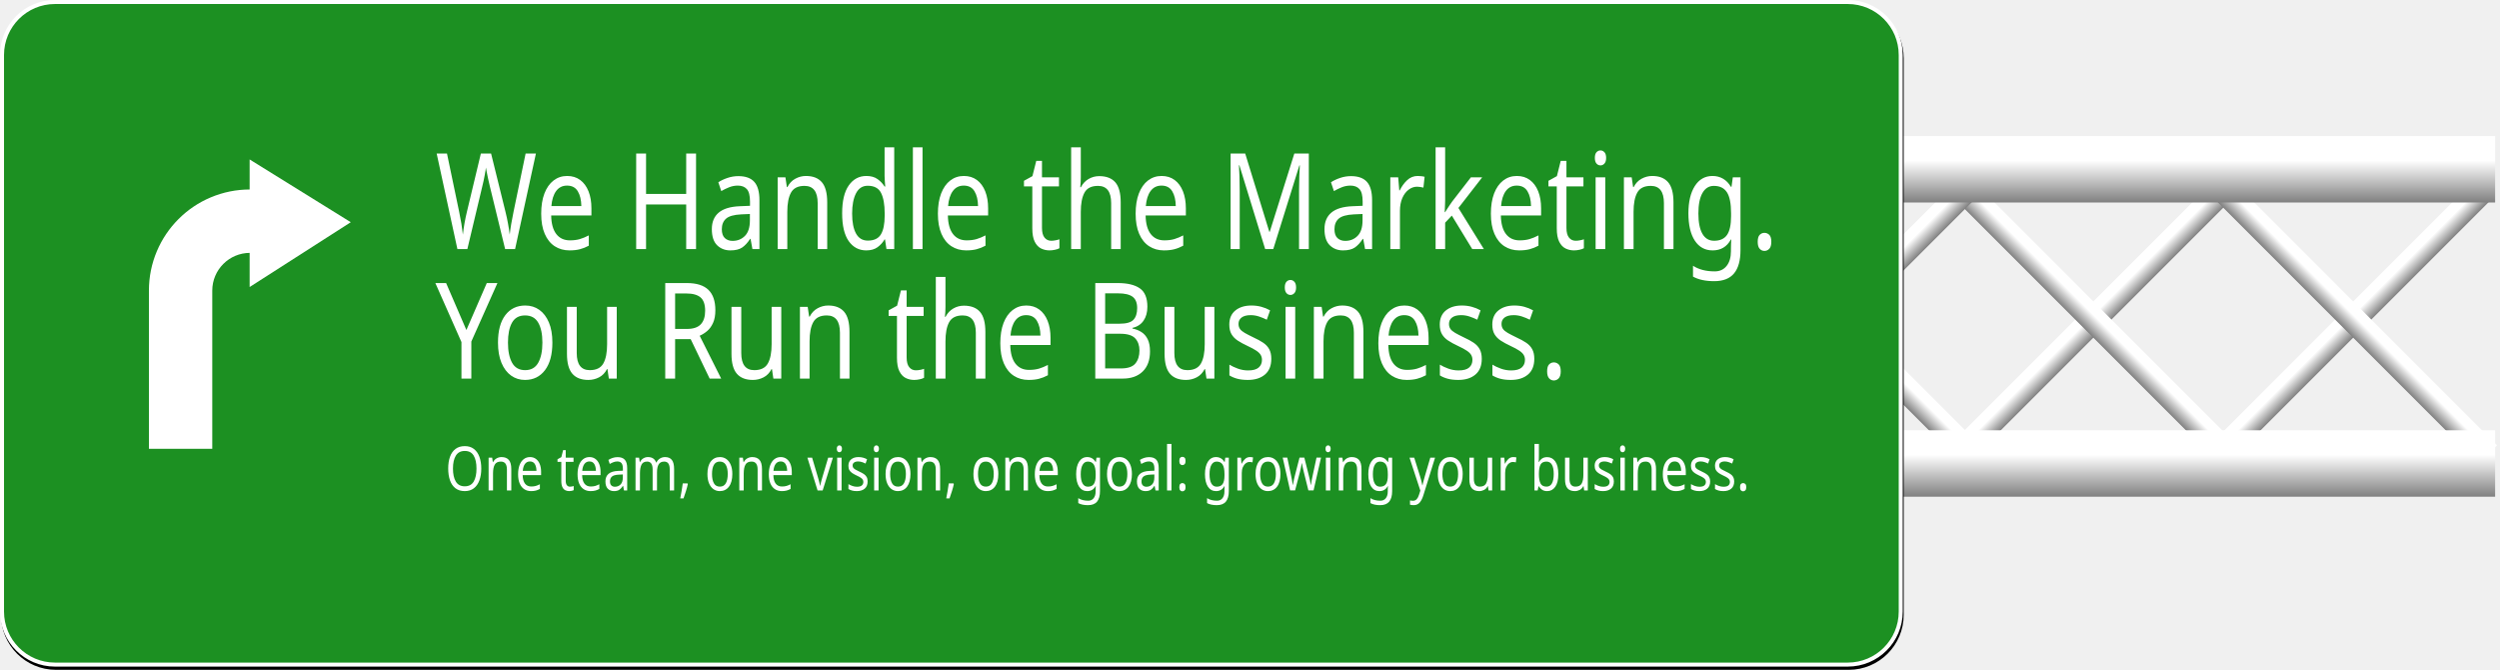
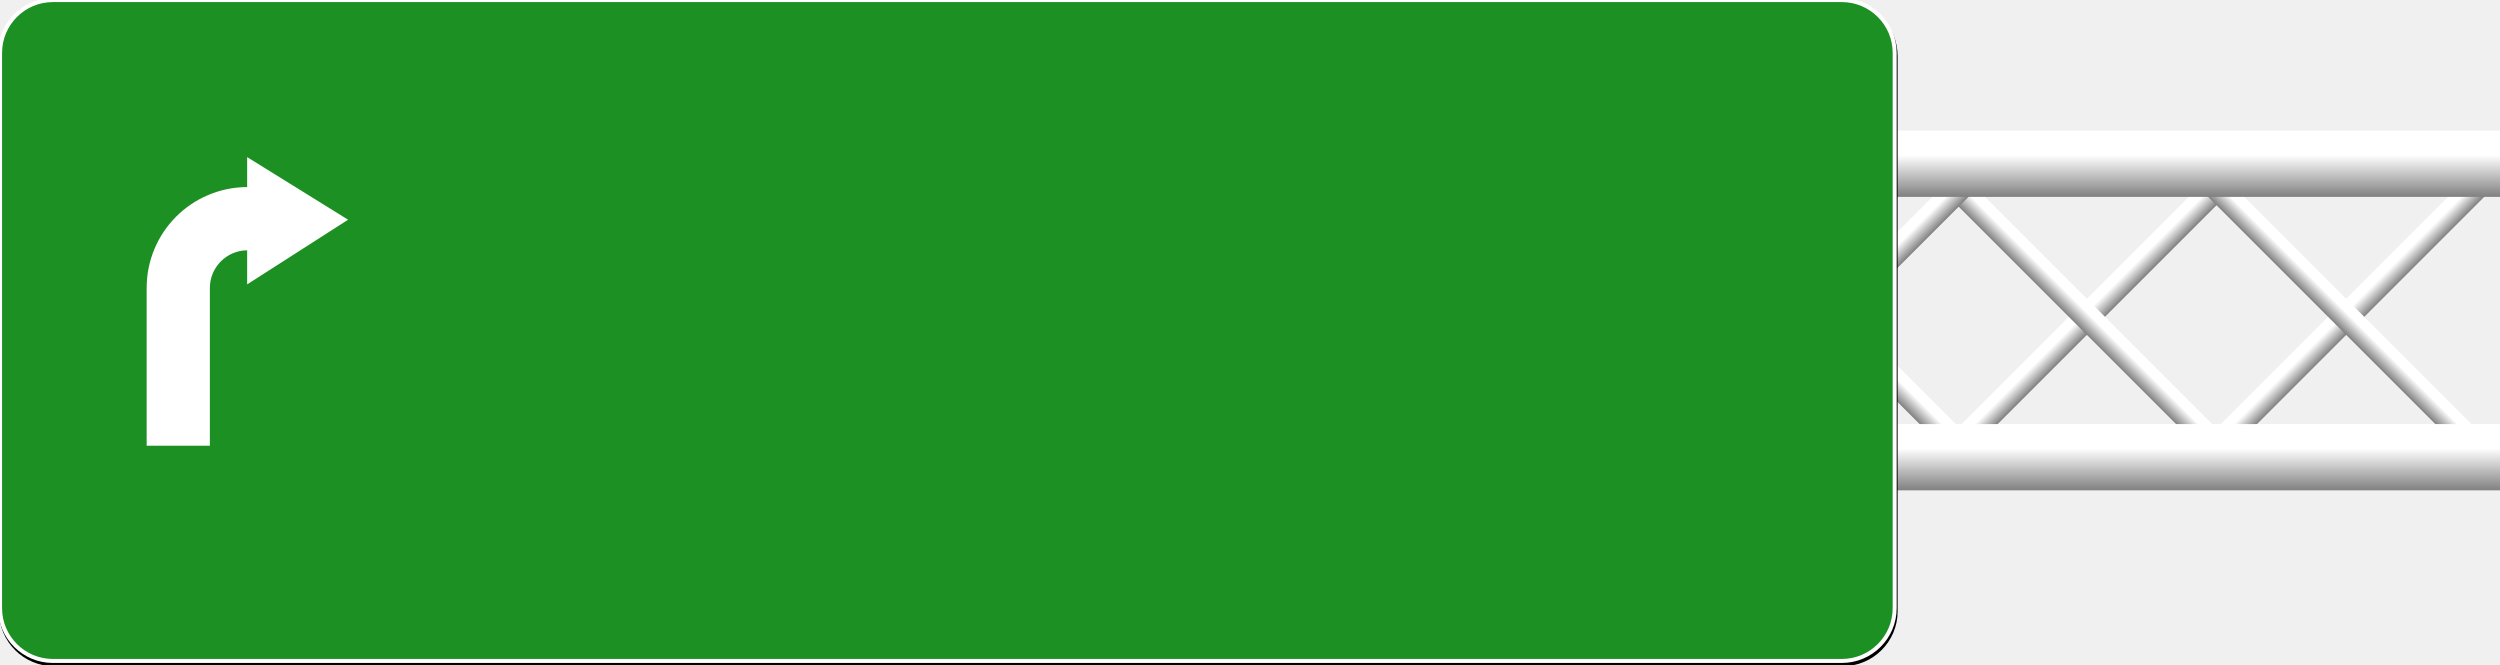
- <svg xmlns="http://www.w3.org/2000/svg" xmlns:xlink="http://www.w3.org/1999/xlink" id="oursign-a" data-name="Layer 1" width="1245.1" height="333.6" viewBox="0 71.04 1245.1 333.6">
+ <svg xmlns="http://www.w3.org/2000/svg" xmlns:xlink="http://www.w3.org/1999/xlink" width="1248.3" height="331.6" viewBox="971.6 3813.1 1248.3 331.6">
  <defs>
-     <linearGradient id="oursign-b" x1="1018.7" y1="-87.35" x2="1018.7" y2="-74.59" gradientTransform="translate(23.58 311.87)" gradientUnits="userSpaceOnUse">
+     <linearGradient id="linear-gradient" x1="1251.13" y1="3472.04" x2="1251.13" y2="4794.04" gradientUnits="userSpaceOnUse">
+       <stop offset="0" stop-color="#006837" />
+       <stop offset="1" stop-color="#39b54a" />
+     </linearGradient>
+     <clipPath id="clippath">
+       <rect x="292.03" y="2833.34" width="1920" height="724.8" fill="none" />
+     </clipPath>
+     <clipPath id="clippath-1">
+       <rect x="1013.93" y="4644.65" width="132.8" height="155.2" fill="none" />
+     </clipPath>
+     <linearGradient id="linear-gradient-2" x1="1251.03" y1="1977.14" x2="1251.03" y2="2951.14" gradientUnits="userSpaceOnUse">
+       <stop offset="0" stop-color="#fdf6e4" />
+       <stop offset=".91" stop-color="#fde5c1" />
+       <stop offset="1" stop-color="#fde5c1" stop-opacity="0" />
+     </linearGradient>
+     <linearGradient id="linear-gradient-3" x1="293.7" y1="1097.4" x2="2213.7" y2="1097.4" gradientUnits="userSpaceOnUse">
+       <stop offset="0" stop-color="#004ba0" />
+       <stop offset="1" stop-color="#0561ca" />
+     </linearGradient>
+     <clipPath id="clippath-2">
+       <rect x="290.43" y="1951.14" width="1922.47" height="453.06" fill="none" />
+     </clipPath>
+     <linearGradient id="linear-gradient-4" x1="139.42" y1="2310.58" x2="2357.52" y2="2310.58" gradientUnits="userSpaceOnUse">
+       <stop offset="0" stop-color="#9fe3ff" />
+       <stop offset="1" stop-color="#0561ca" />
+     </linearGradient>
+     <linearGradient id="linear-gradient-5" x1="47.53" y1="2241.35" x2="2232.88" y2="2241.35" gradientUnits="userSpaceOnUse">
+       <stop offset="0" stop-color="#00d4ff" />
+       <stop offset="1" stop-color="#0561ca" />
+     </linearGradient>
+     <linearGradient id="linear-gradient-6" x1="224.71" y1="2175.82" x2="2362.92" y2="2175.82" gradientUnits="userSpaceOnUse">
+       <stop offset="0" stop-color="#fff" />
+       <stop offset="1" stop-color="#0561ca" />
+     </linearGradient>
+     <linearGradient id="linear-gradient-7" x1="240.09" y1="2171.89" x2="2378.3" y2="2171.89" gradientUnits="userSpaceOnUse">
+       <stop offset="0" stop-color="#0094f6" />
+       <stop offset="1" stop-color="#0561ca" />
+     </linearGradient>
+     <linearGradient id="linear-gradient-8" x1="160.19" y1="2088.67" x2="2346.34" y2="2088.67" gradientUnits="userSpaceOnUse">
+       <stop offset="0" stop-color="#0066e2" />
+       <stop offset="1" stop-color="#0561ca" />
+     </linearGradient>
+     <linearGradient id="linear-gradient-9" x1="43.53" y1="2035.05" x2="2463" y2="2035.05" gradientUnits="userSpaceOnUse">
+       <stop offset="0" stop-color="#004ba0" />
+       <stop offset="1" stop-color="#0561ca" />
+     </linearGradient>
+     <linearGradient id="linear-gradient-10" x1="1892.28" y1="333.1" x2="1892.28" y2="345.86" gradientTransform="translate(-4.16 102.12)" gradientUnits="userSpaceOnUse">
      <stop offset=".37" stop-color="#fff" />
      <stop offset="1" stop-color="gray" />
    </linearGradient>
-     <linearGradient id="oursign-c" x1="1605.84" y1="-285.74" x2="1605.84" y2="-298.5" gradientTransform="translate(-562.13 523.02)" xlink:href="#oursign-b" />
-     <linearGradient id="oursign-d" x1="1110.24" y1="4.19" x2="1110.24" y2="16.95" gradientTransform="translate(61.5 220.33)" xlink:href="#oursign-b" />
-     <linearGradient id="oursign-e" x1="1514.3" y1="-194.2" x2="1514.3" y2="-206.96" gradientTransform="translate(-341.14 431.49)" xlink:href="#oursign-b" />
-     <linearGradient id="oursign-f" x1="928.17" y1="-177.88" x2="928.17" y2="-165.12" gradientTransform="translate(-13.92 402.4)" xlink:href="#oursign-b" />
-     <linearGradient id="oursign-g" x1="1696.37" y1="-376.28" x2="1696.37" y2="-389.03" gradientTransform="translate(-780.7 613.56)" xlink:href="#oursign-b" />
-     <linearGradient id="oursign-h" x1="99.39" y1="140.29" x2="99.39" y2="173.36" gradientTransform="translate(961.78 .17) scale(.34 1)" xlink:href="#oursign-b" />
-     <linearGradient id="oursign-i" x1="99.39" y1="286.81" x2="99.39" y2="319.89" gradientTransform="translate(961.54 .17) scale(.34 1)" xlink:href="#oursign-b" />
+     <linearGradient id="linear-gradient-11" x1="2140.97" y1="330.38" x2="2140.97" y2="317.62" gradientTransform="translate(-251.43 117.6)" xlink:href="#linear-gradient-10" />
+     <linearGradient id="linear-gradient-12" x1="1983.82" y1="424.64" x2="1983.82" y2="437.4" gradientTransform="translate(33.75 10.58)" xlink:href="#linear-gradient-10" />
+     <linearGradient id="linear-gradient-13" x1="2049.43" y1="421.92" x2="2049.43" y2="409.16" gradientTransform="translate(-30.43 26.06)" xlink:href="#linear-gradient-10" />
+     <linearGradient id="linear-gradient-14" x1="2073.2" y1="514.02" x2="2073.2" y2="526.78" gradientTransform="translate(70.78 -78.8)" xlink:href="#linear-gradient-10" />
+     <linearGradient id="linear-gradient-15" x1="1960.05" y1="511.3" x2="1960.05" y2="498.54" gradientTransform="translate(185.35 -63.32)" xlink:href="#linear-gradient-10" />
+     <linearGradient id="linear-gradient-16" x1="1801.75" y1="242.57" x2="1801.75" y2="255.33" gradientTransform="translate(-41.66 192.65)" xlink:href="#linear-gradient-10" />
+     <linearGradient id="linear-gradient-17" x1="2231.5" y1="239.85" x2="2231.5" y2="227.09" gradientTransform="translate(-469.99 208.13)" xlink:href="#linear-gradient-10" />
+     <linearGradient id="linear-gradient-18" x1="897.92" y1="-661.26" x2="897.92" y2="-648.5" gradientTransform="translate(-416.0391 1096.479)" xlink:href="#linear-gradient-10" />
+     <linearGradient id="linear-gradient-19" x1="3135.33" y1="-663.98" x2="3135.33" y2="-676.74" gradientTransform="translate(-2652.023 1111.96)" xlink:href="#linear-gradient-10" />
+     <linearGradient id="linear-gradient-20" x1="983.42" y1="-575.75" x2="983.42" y2="-562.99" gradientTransform="translate(-380.6224 1010.976)" xlink:href="#linear-gradient-10" />
+     <linearGradient id="linear-gradient-21" x1="3049.82" y1="-578.47" x2="3049.82" y2="-591.23" gradientTransform="translate(-2445.599 1026.457)" xlink:href="#linear-gradient-10" />
+     <linearGradient id="linear-gradient-22" x1="810.32" y1="-748.85" x2="810.32" y2="-736.09" gradientTransform="translate(-452.3227 1184.076)" xlink:href="#linear-gradient-10" />
+     <linearGradient id="linear-gradient-23" x1="3222.92" y1="-751.57" x2="3222.92" y2="-764.33" gradientTransform="translate(-2863.499 1199.557)" xlink:href="#linear-gradient-10" />
+     <linearGradient id="linear-gradient-24" x1="1074.96" y1="-484.21" x2="1074.96" y2="-471.46" gradientTransform="translate(-342.71 919.44)" xlink:href="#linear-gradient-10" />
+     <linearGradient id="linear-gradient-25" x1="2958.29" y1="-486.94" x2="2958.29" y2="-499.69" gradientTransform="translate(-2224.605 934.918)" xlink:href="#linear-gradient-10" />
+     <linearGradient id="linear-gradient-26" x1="1252.39" y1="350.58" x2="1252.39" y2="383.65" gradientTransform="matrix(1,0,0,1,0,0)" xlink:href="#linear-gradient-10" />
+     <linearGradient id="linear-gradient-27" x1="1252.39" y1="497.1" x2="1252.39" y2="530.18" gradientTransform="matrix(1,0,0,1,0,0)" xlink:href="#linear-gradient-10" />
+     <linearGradient id="linear-gradient-28" x1="743.9" y1="562.4" x2="1758.3" y2="-452" gradientUnits="userSpaceOnUse">
+       <stop offset="0" stop-color="#004ba0" />
+       <stop offset=".86" stop-color="#003f87" />
+     </linearGradient>
+     <linearGradient id="linear-gradient-29" x1="820.22" y1="-3318.66" x2="825.05" y2="-3318.66" gradientTransform="translate(-1311.931 3853.745) rotate(-90) scale(1 -1)" gradientUnits="userSpaceOnUse">
+       <stop offset="0" stop-color="#171714" />
+       <stop offset=".04" stop-color="#21211e" />
+       <stop offset=".23" stop-color="#474745" />
+       <stop offset=".33" stop-color="#565654" />
+       <stop offset="1" stop-color="#171714" />
+     </linearGradient>
+     <linearGradient id="linear-gradient-30" x1="852.51" x2="857.35" xlink:href="#linear-gradient-29" />
+     <linearGradient id="linear-gradient-31" x1="823.66" y1="-3285.18" x2="828.49" y2="-3285.18" xlink:href="#linear-gradient-29" />
+     <linearGradient id="linear-gradient-32" x1="849.07" y1="-3285.18" x2="853.9" y2="-3285.18" xlink:href="#linear-gradient-29" />
+     <linearGradient id="linear-gradient-33" x1="829.43" y1="-3277.05" x2="848.13" y2="-3277.05" xlink:href="#linear-gradient-29" />
+     <linearGradient id="linear-gradient-34" x1="818.01" y1="-3267.14" x2="822.58" y2="-3267.14" xlink:href="#linear-gradient-29" />
+     <linearGradient id="linear-gradient-35" x1="854.98" y1="-3267.14" x2="859.55" y2="-3267.14" xlink:href="#linear-gradient-29" />
+     <linearGradient id="linear-gradient-36" x1="818.01" y1="-3252.51" x2="822.58" y2="-3252.51" xlink:href="#linear-gradient-29" />
+     <linearGradient id="linear-gradient-37" x1="854.98" y1="-3252.51" x2="859.55" y2="-3252.51" xlink:href="#linear-gradient-29" />
+     <linearGradient id="linear-gradient-38" x1="818.01" y1="-3174.34" x2="822.58" y2="-3174.34" xlink:href="#linear-gradient-29" />
+     <linearGradient id="linear-gradient-39" x1="854.98" y1="-3174.34" x2="859.55" y2="-3174.34" xlink:href="#linear-gradient-29" />
+     <linearGradient id="linear-gradient-40" x1="818.01" y1="-3159.71" x2="822.58" y2="-3159.71" xlink:href="#linear-gradient-29" />
+     <linearGradient id="linear-gradient-41" x1="854.98" y1="-3159.71" x2="859.55" y2="-3159.71" xlink:href="#linear-gradient-29" />
+     <linearGradient id="linear-gradient-42" x1="819.18" y1="-3214.15" x2="858.81" y2="-3214.15" gradientTransform="translate(-1311.931 3853.745) rotate(-90) scale(1 -1)" gradientUnits="userSpaceOnUse">
+       <stop offset="0" stop-color="#ad723d" />
+       <stop offset=".09" stop-color="#b87d47" />
+       <stop offset=".25" stop-color="#d69b61" />
+       <stop offset=".26" stop-color="#d99e64" />
+       <stop offset="1" stop-color="#9e6836" />
+     </linearGradient>
+     <linearGradient id="linear-gradient-43" x1="823.8" y1="-3307.72" x2="853.76" y2="-3307.72" xlink:href="#linear-gradient-42" />
+     <linearGradient id="linear-gradient-44" x1="822.89" y1="-3288.93" x2="826.37" y2="-3288.93" xlink:href="#linear-gradient-29" />
+     <linearGradient id="linear-gradient-45" x1="822.89" y1="-3300" x2="826.37" y2="-3300" xlink:href="#linear-gradient-29" />
+     <linearGradient id="linear-gradient-46" x1="837.47" y1="-3306.25" x2="830.59" y2="-3305.02" gradientTransform="translate(-1311.931 3853.745) rotate(-90) scale(1 -1)" gradientUnits="userSpaceOnUse">
+       <stop offset="0" stop-color="#171714" />
+       <stop offset=".17" stop-color="#2a2a29" />
+       <stop offset=".33" stop-color="#393938" />
+       <stop offset="1" stop-color="#171714" />
+     </linearGradient>
+     <linearGradient id="linear-gradient-47" x1="820.47" y1="-3309.47" x2="823.4" y2="-3309.47" xlink:href="#linear-gradient-29" />
+     <linearGradient id="linear-gradient-48" x1="815.57" y1="-3308.12" x2="821.93" y2="-3308.12" xlink:href="#linear-gradient-29" />
+     <linearGradient id="linear-gradient-49" x1="342.77" y1="3558" x2="349.22" y2="3558" gradientTransform="translate(-1561.105 3381.172) rotate(-90)" xlink:href="#linear-gradient-42" />
+     <linearGradient id="linear-gradient-50" x1="854.16" y1="-3309.47" x2="857.09" y2="-3309.47" xlink:href="#linear-gradient-29" />
+     <linearGradient id="linear-gradient-51" x1="855.64" y1="-3308.12" x2="862" y2="-3308.12" xlink:href="#linear-gradient-29" />
+     <linearGradient id="linear-gradient-52" x1="383.19" y1="3558" x2="389.65" y2="3558" gradientTransform="translate(-1561.105 3381.172) rotate(-90)" xlink:href="#linear-gradient-42" />
+     <clipPath id="clippath-3">
+       <rect x="290.63" y="2928.54" width="777.6" height="271.2" fill="none" />
+     </clipPath>
+     <linearGradient id="linear-gradient-53" x1="1070.73" y1="4686.54" x2="1070.73" y2="4652.94" gradientUnits="userSpaceOnUse">
+       <stop offset="0" stop-color="#000" />
+       <stop offset="1" stop-color="#fff" />
+     </linearGradient>
+     <linearGradient id="linear-gradient-54" x1="953.38" y1="4743.49" x2="1187.08" y2="4743.49" gradientUnits="userSpaceOnUse">
+       <stop offset=".17" stop-color="#34ae48" />
+       <stop offset=".23" stop-color="#279d44" />
+       <stop offset=".35" stop-color="#12803c" />
+       <stop offset=".45" stop-color="#046e38" />
+       <stop offset=".53" stop-color="#006837" />
+       <stop offset="1" stop-color="#35af49" />
+     </linearGradient>
+     <clipPath id="clippath-4">
+       <rect x="290.83" y="3405.74" width="1917.6" height="891.6" fill="none" />
+     </clipPath>
+     <linearGradient id="linear-gradient-55" x1="-515.84" y1="2917.72" x2="-515.84" y2="2930.48" gradientTransform="translate(2528.761 1047.903)" xlink:href="#linear-gradient-10" />
+     <linearGradient id="linear-gradient-56" x1="-443.65" y1="-2077.74" x2="-443.65" y2="-2090.5" gradientTransform="translate(2457.99 6056.124)" xlink:href="#linear-gradient-10" />
+     <linearGradient id="linear-gradient-57" x1="-424.3" y1="3009.26" x2="-424.3" y2="3022.02" gradientTransform="translate(2566.677 956.3647)" xlink:href="#linear-gradient-10" />
+     <linearGradient id="linear-gradient-58" x1="-535.19" y1="-1986.2" x2="-535.19" y2="-1998.96" gradientTransform="translate(2678.984 5964.585)" xlink:href="#linear-gradient-10" />
+     <linearGradient id="linear-gradient-59" x1="-606.38" y1="2827.19" x2="-606.38" y2="2839.95" gradientTransform="translate(2491.261 1138.436)" xlink:href="#linear-gradient-10" />
+     <linearGradient id="linear-gradient-60" x1="-353.12" y1="-2168.27" x2="-353.12" y2="-2181.03" gradientTransform="translate(2239.424 6146.657)" xlink:href="#linear-gradient-10" />
+     <linearGradient id="linear-gradient-61" x1="1786.13" y1="3880.78" x2="1786.13" y2="3913.85" gradientTransform="translate(1355.133 .7702) scale(.3422 1)" xlink:href="#linear-gradient-10" />
+     <linearGradient id="linear-gradient-62" x1="1786.13" y1="4027.3" x2="1786.13" y2="4060.38" gradientTransform="translate(1354.892 .77) scale(.3422 1)" xlink:href="#linear-gradient-10" />
+     <clipPath id="clippath-5">
+       <rect x="289.63" y="4304.54" width="628.8" height="385.2" fill="none" />
+     </clipPath>
  </defs>
  <g>
-     <rect x="948.34" y="224.52" width="187.89" height="12.76" transform="translate(142 804.64) rotate(-45)" fill="url(#oursign-b)" />
-     <rect x="949.76" y="224.52" width="187.89" height="12.76" transform="translate(1618.447 1132.189) rotate(-135)" fill="url(#oursign-c)" />
-     <rect x="1077.79" y="224.52" width="187.89" height="12.76" transform="translate(179.92 896.18) rotate(-45)" fill="url(#oursign-d)" />
-     <rect x="1079.22" y="224.52" width="187.89" height="12.76" transform="translate(1839.441 1223.728) rotate(-135)" fill="url(#oursign-e)" />
-     <rect x="820.3" y="224.52" width="187.89" height="12.76" transform="translate(104.5 714.1) rotate(-45)" fill="url(#oursign-f)" />
-     <rect x="821.73" y="224.52" width="187.89" height="12.76" transform="translate(1399.881 1041.656) rotate(-135)" fill="url(#oursign-g)" />
-     <rect x="748.68" y="140.45" width="494.23" height="33.08" transform="translate(.26 -1.64)" fill="url(#oursign-h)" />
-     <rect x="748.44" y="286.98" width="494.23" height="33.08" transform="translate(.5 -1.64)" fill="url(#oursign-i)" />
-     <rect x="1.48" y="73.65" width="946.02" height="329.99" rx="26.4" ry="26.4" stroke="#000" stroke-miterlimit="10" stroke-width="2" />
-     <rect x="1" y="72.04" width="946.02" height="329.99" rx="26.4" ry="26.4" fill="#1c9022" stroke="#fff" stroke-miterlimit="10" stroke-width="2" />
+     <rect x="1918.97" y="3965.62" width="187.89" height="12.76" transform="translate(-2219.06 2586.721) rotate(-45)" fill="url(#linear-gradient-55)" />
+     <rect x="1920.39" y="3965.62" width="187.89" height="12.76" transform="translate(630.0651 8204.987) rotate(-135)" fill="url(#linear-gradient-56)" />
+     <rect x="2048.43" y="3965.62" width="187.89" height="12.76" transform="translate(-2181.143 2678.26) rotate(-45)" fill="url(#linear-gradient-57)" />
+     <rect x="2049.85" y="3965.62" width="187.89" height="12.76" transform="translate(851.0595 8296.526) rotate(-135)" fill="url(#linear-gradient-58)" />
+     <rect x="1790.94" y="3965.62" width="187.89" height="12.76" transform="translate(-2256.56 2496.188) rotate(-45)" fill="url(#linear-gradient-59)" />
+     <rect x="1792.36" y="3965.62" width="187.89" height="12.76" transform="translate(411.4993 8114.454) rotate(-135)" fill="url(#linear-gradient-60)" />
+     <rect x="1719.32" y="3881.55" width="494.23" height="33.08" transform="translate(6.42 -3.23)" fill="url(#linear-gradient-61)" />
+     <rect x="1719.08" y="4028.08" width="494.23" height="33.08" transform="translate(6.66 -3.23)" fill="url(#linear-gradient-62)" />
+     <rect x="972.11" y="3814.75" width="946.02" height="329.99" rx="26.4" ry="26.4" stroke="#000" stroke-miterlimit="10" stroke-width="2" />
+     <rect x="971.63" y="3813.14" width="946.02" height="329.99" rx="26.4" ry="26.4" fill="#1c9022" stroke="#fff" stroke-miterlimit="10" stroke-width="2" />
    <g>
-       <path d="M174.77,181.71l-50.39-31.26v63.54l50.39-32.28ZM174.77,181.71" fill="#fff" fill-rule="evenodd" />
-       <path d="M105.77,294.57h-31.57v-78.82c0-6.79,1.33-13.39,3.96-19.6,2.54-6,6.16-11.38,10.78-16,4.62-4.62,10-8.25,16-10.78,6.22-2.63,12.81-3.96,19.6-3.96h2.71v31.57h-2.71c-10.35,0-18.78,8.42-18.78,18.78v78.82Z" fill="#fff" />
+       <path d="M1145.4,3922.81l-50.39-31.26v63.54l50.39-32.28ZM1145.4,3922.81" fill="#fff" fill-rule="evenodd" />
+       <path d="M1076.4,4035.67h-31.57v-78.82c0-6.79,1.33-13.39,3.96-19.6,2.54-6,6.16-11.38,10.78-16,4.62-4.62,10-8.25,16-10.78,6.22-2.63,12.81-3.96,19.6-3.96h2.71v31.57h-2.71c-10.35,0-18.78,8.42-18.78,18.78v78.82Z" fill="#fff" />
    </g>
-     <text transform="translate(216.91 195.07) scale(.82 1)" fill="#fff" font-family="HighwayGothicExpanded, 'Highway Gothic Expanded'" font-size="66.64">
-       <tspan x="0" y="0">We Handle the Marketing.</tspan>
-       <tspan x="0" y="64.52">You Run the Business.</tspan>
-     </text>
-     <text transform="translate(221.79 315.32) scale(.82 1)" fill="#fff" font-family="HighwayGothicExpanded, 'Highway Gothic Expanded'" font-size="30.49">
-       <tspan x="0" y="0">One team, one vision, one goal: growing your business.</tspan>
-     </text>
  </g>
</svg>
